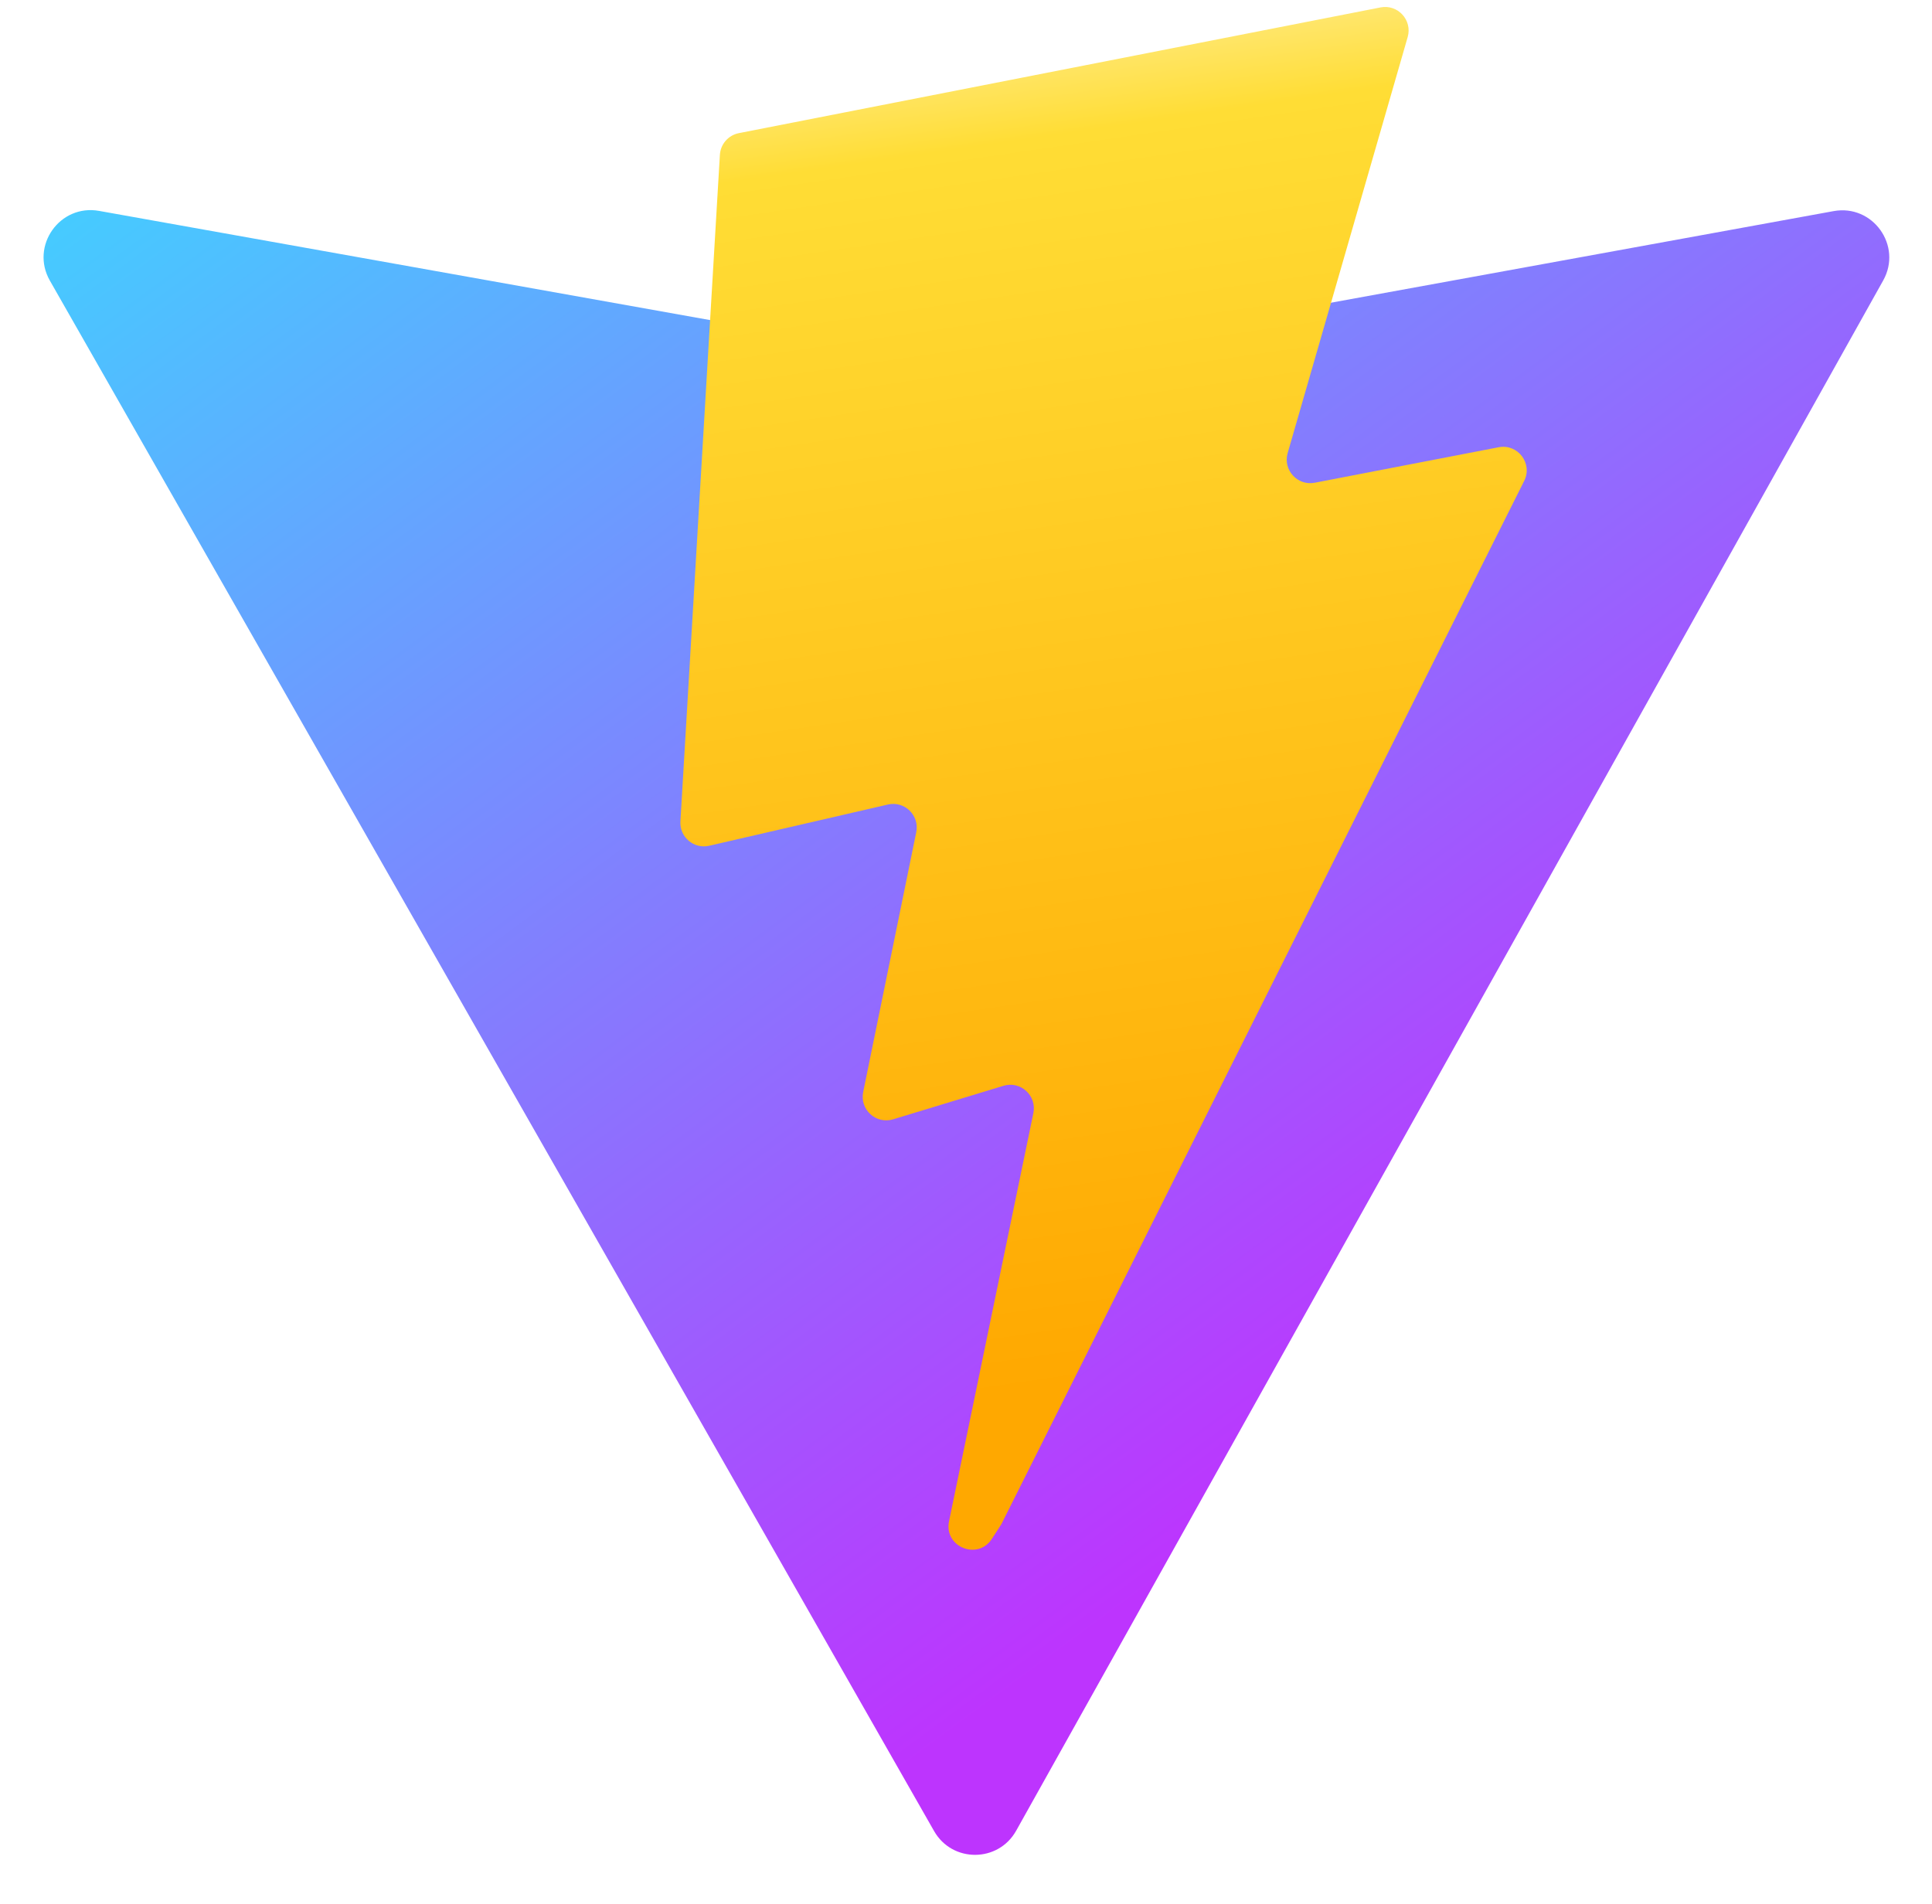
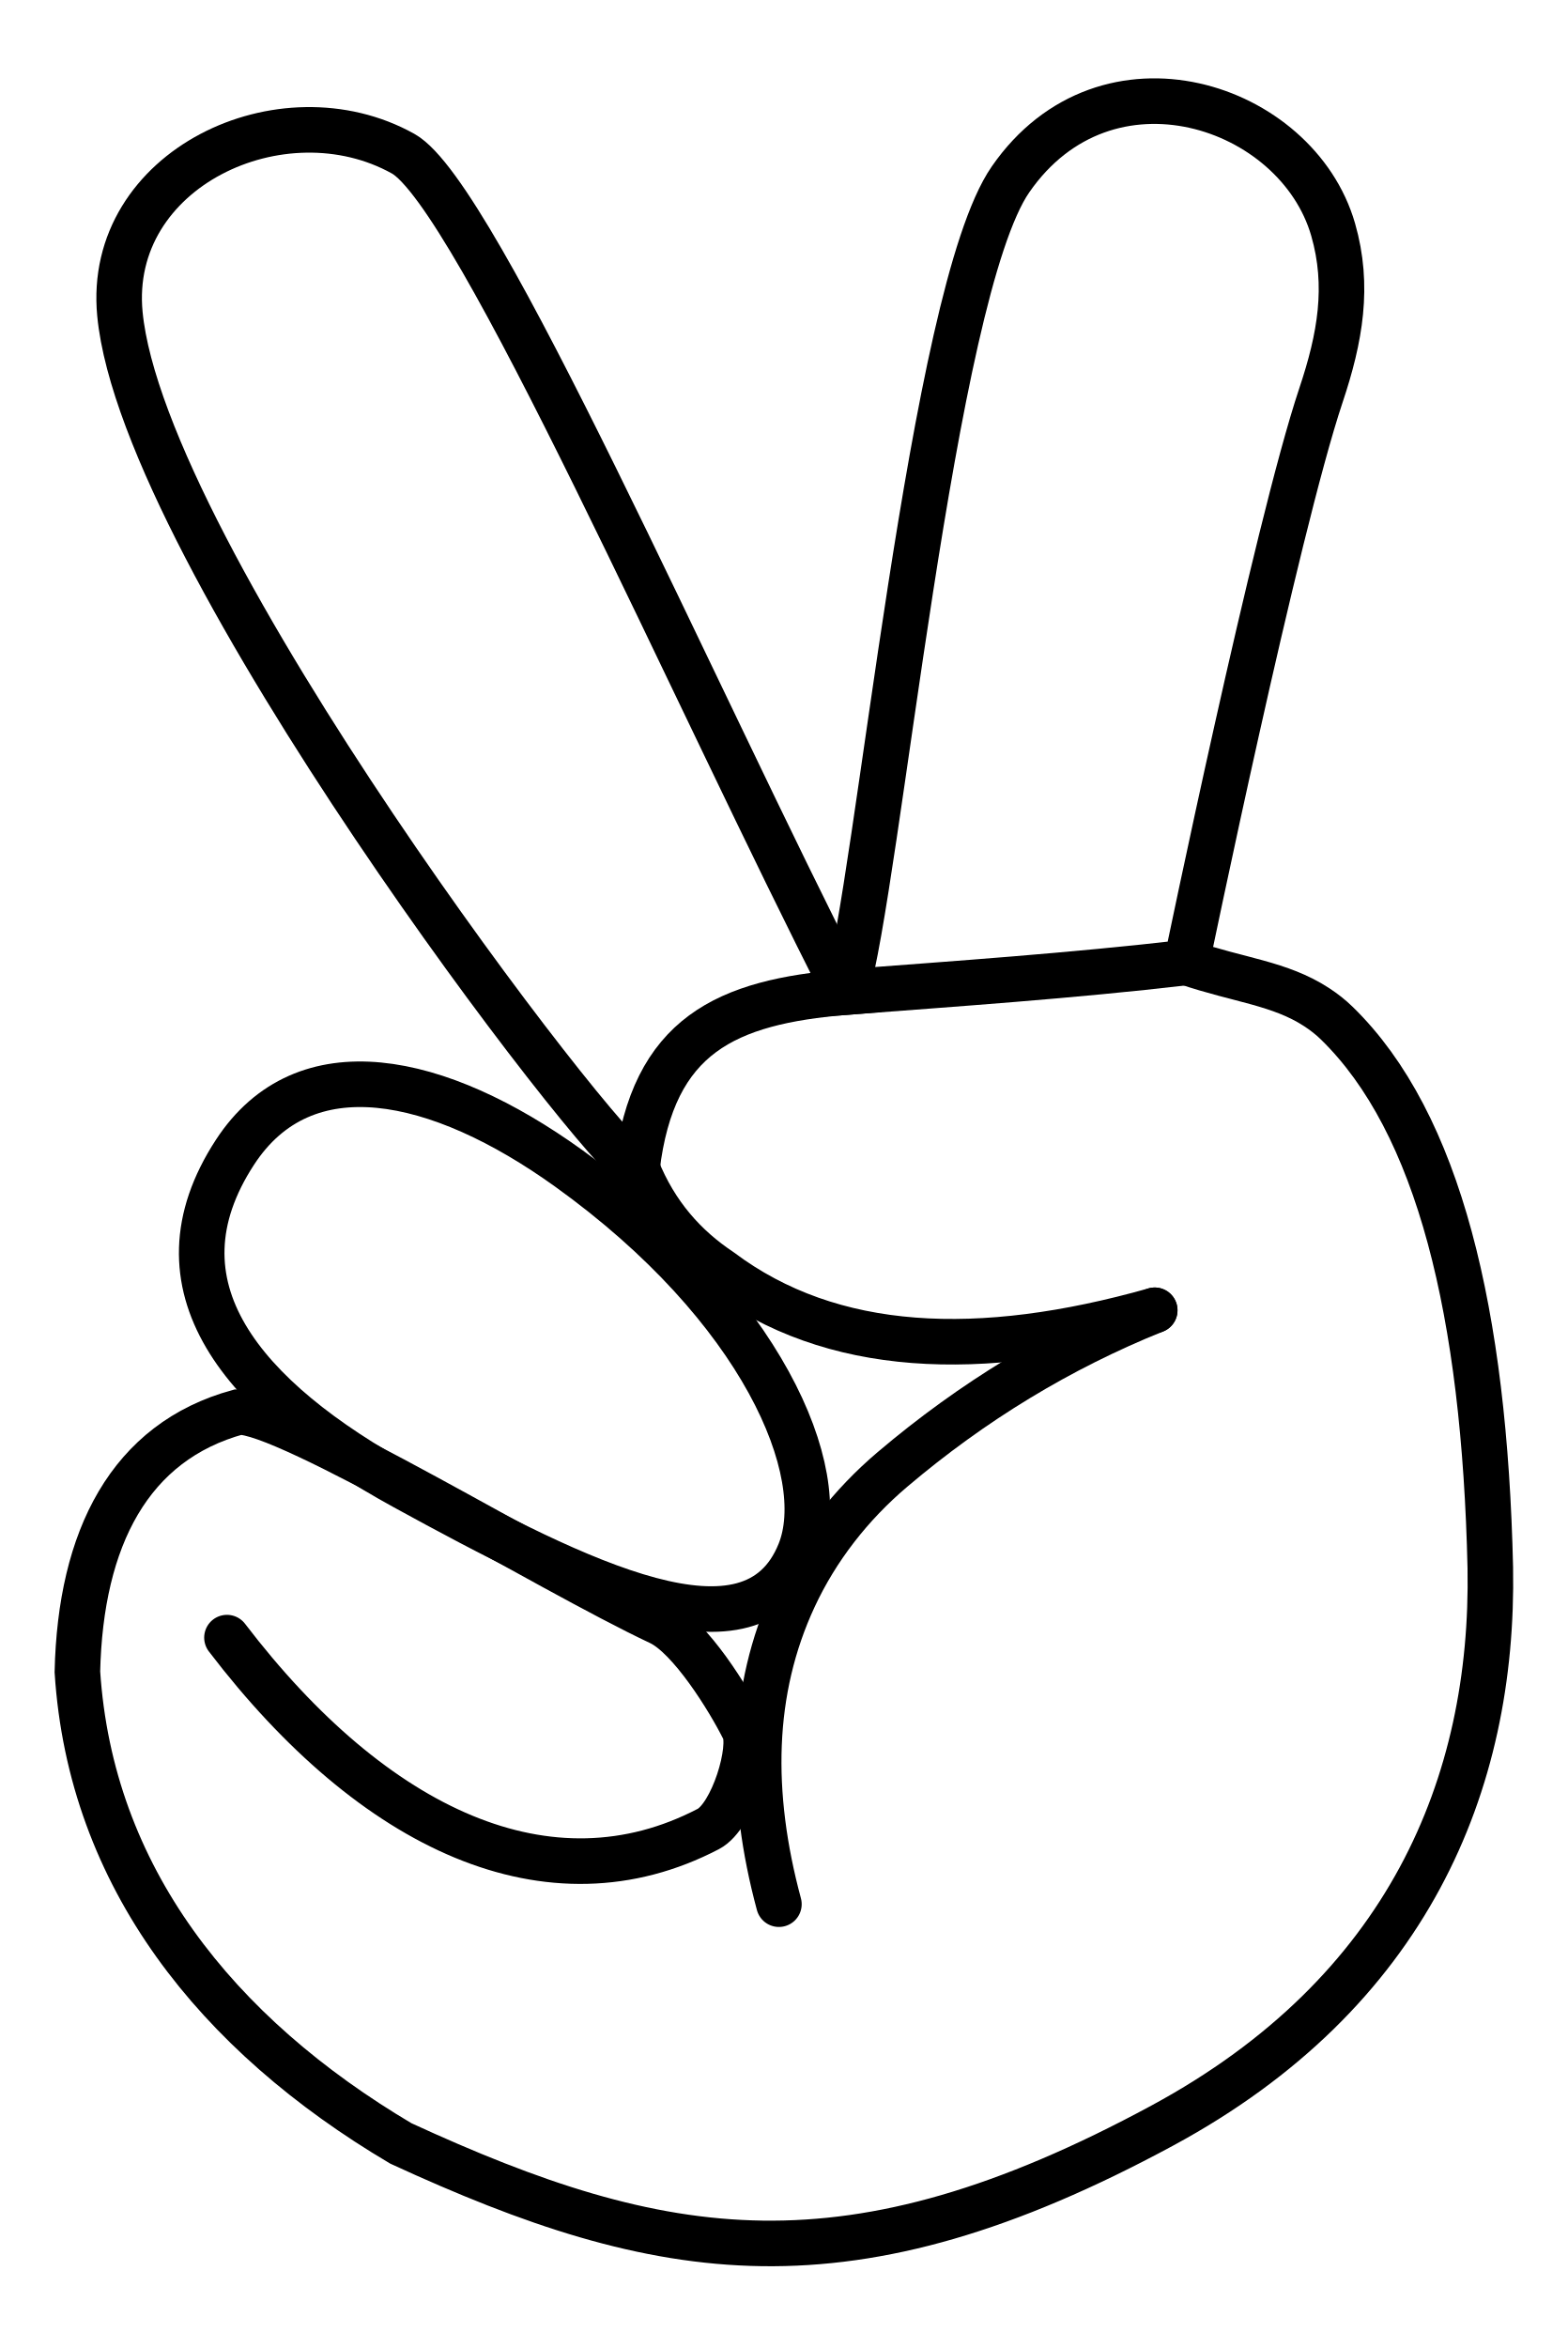
- <svg xmlns="http://www.w3.org/2000/svg" width="410" height="404" viewBox="0 0 410 404" fill="none">
-   <path d="M399.641 59.525L215.643 388.545C211.844 395.338 202.084 395.378 198.228 388.618L10.582 59.556C6.381 52.19 12.68 43.267 21.028 44.759L205.223 77.682C206.398 77.892 207.601 77.89 208.776 77.676L389.119 44.806C397.439 43.289 403.768 52.143 399.641 59.525Z" fill="url(#paint0_linear)" />
-   <path d="M292.965 1.574L156.801 28.255C154.563 28.694 152.906 30.59 152.771 32.866L144.395 174.33C144.198 177.662 147.258 180.248 150.51 179.498L188.42 170.749C191.967 169.931 195.172 173.055 194.443 176.622L183.18 231.775C182.422 235.487 185.907 238.661 189.532 237.56L212.947 230.446C216.577 229.344 220.065 232.527 219.297 236.242L201.398 322.875C200.278 328.294 207.486 331.249 210.492 326.603L212.5 323.5L323.454 102.072C325.312 98.365 322.108 94.137 318.036 94.923L279.014 102.454C275.347 103.161 272.227 99.746 273.262 96.158L298.731 7.867C299.767 4.273 296.636 0.855 292.965 1.574Z" fill="url(#paint1_linear)" />
-   <defs>
-     <linearGradient id="paint0_linear" x1="6" y1="33" x2="235" y2="344" gradientUnits="userSpaceOnUse">
-       <stop stop-color="#41D1FF" />
-       <stop offset="1" stop-color="#BD34FE" />
-     </linearGradient>
-     <linearGradient id="paint1_linear" x1="194.651" y1="8.818" x2="236.076" y2="292.989" gradientUnits="userSpaceOnUse">
-       <stop stop-color="#FFEA83" />
-       <stop offset="0.083" stop-color="#FFDD35" />
-       <stop offset="1" stop-color="#FFA800" />
-     </linearGradient>
-   </defs>
+ <svg xmlns="http://www.w3.org/2000/svg" version="1.1" id="Layer_1" x="0px" y="0px" viewBox="0 0 1173.135 1756.417" enable-background="new 0 0 1173.135 1756.417" xml:space="preserve">
+   <g>
+     <path fill="none" stroke="#000000" stroke-width="34.086" stroke-linecap="round" d="M632.829,742.127   c24.189-79.766,64.078-522.251,123.278-607.87c71.655-103.631,214.398-56.369,241.444,37.495   c12.15,42.167,5.263,80.977-9.089,123.846c-33.529,100.149-100.554,424.373-100.554,424.373   C800.739,730.004,716.12,735.804,632.829,742.127z" />
+     <path fill="none" stroke="#000000" stroke-width="34.086" stroke-linecap="round" d="M632.829,742.127   C520.345,522.271,356.58,145.549,301.625,114.941C211.127,64.535,79.366,126.382,89.723,234.81   C106.995,415.641,451.006,863.457,476.601,873.927C488.531,773.941,543.637,749.512,632.829,742.127z" />
+     <path fill="none" stroke="#000000" stroke-width="34.086" stroke-linecap="round" d="M598.459,1161.103   c24.144-59.935-28.555-183.411-172.988-287.176c-97.618-70.132-197.751-91.633-249.681-11.93   c-64.96,99.701,4.361,183.362,126.971,250.534C433.798,1184.318,562.967,1249.207,598.459,1161.103z" />
+     <path fill="none" stroke="#000000" stroke-width="34.086" stroke-linecap="round" d="M887.908,719.971   c39.103,13.312,69.833,15.506,97.286,33.424c5.392,3.519,10.481,7.488,15.092,11.983   c76.496,74.569,110.561,217.126,114.864,407.372c2.841,161.909-61.722,317.991-245.421,417.272   c-234.815,126.906-373.602,103.699-569.808,13.35c-138.111-81.785-232.131-199.341-242.012-352.792   c2.272-99.986,39.199-172.135,120.438-194.291c35.222-2.272,231.786,118.165,315.297,157.365   c22.891,10.745,51.798,57.462,63.059,80.103c6.817,13.705-8.309,64.835-26.701,74.421   c-118.536,61.786-249.965,1.136-360.178-143.162" />
+     <path fill="none" stroke="#000000" stroke-width="34.086" stroke-linecap="round" d="M864.048,980.162   c-130.711,36.893-241.792,32.811-324.955-29.541c-26.569-17.749-48.476-41.848-62.491-76.694" />
+     <path fill="none" stroke="#000000" stroke-width="34.086" stroke-linecap="round" d="M582.836,1424.419   c-22.236-82.562-21.164-159.636,11.19-229.342c17.175-37.004,42.697-69.534,73.816-95.914   c59.831-50.721,125.202-90.45,196.206-119.001" />
+   </g>
</svg>
